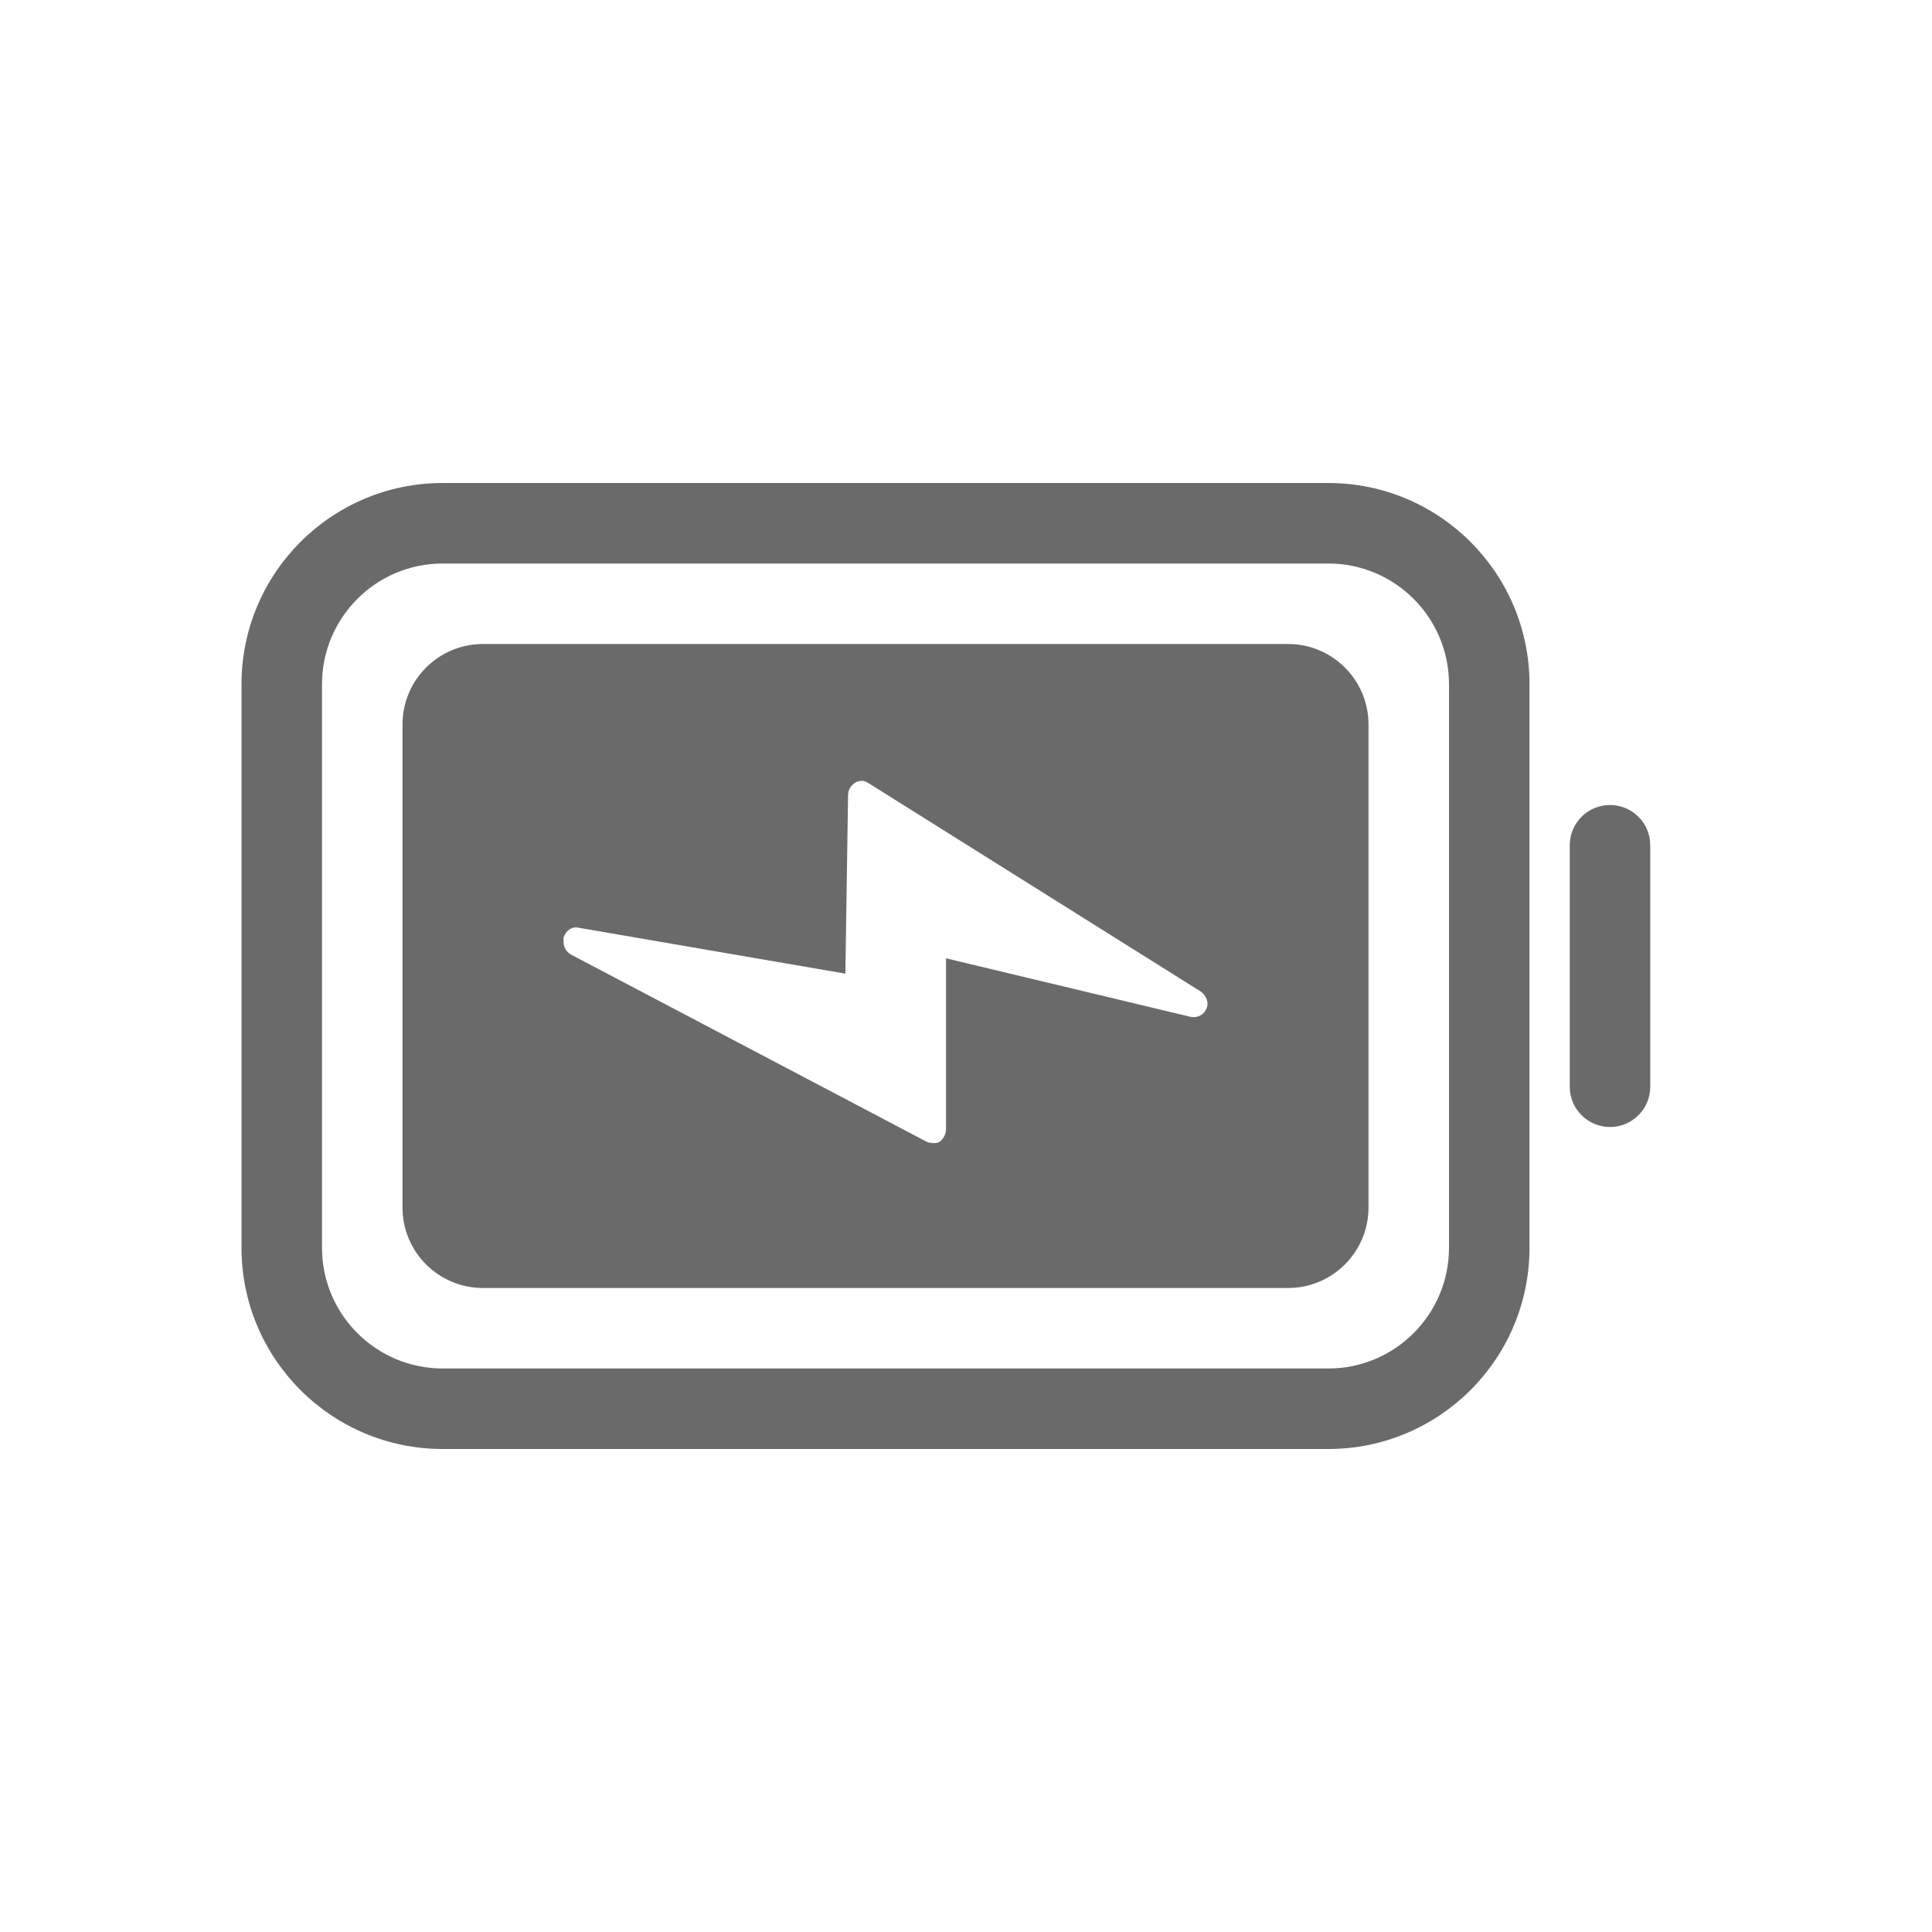
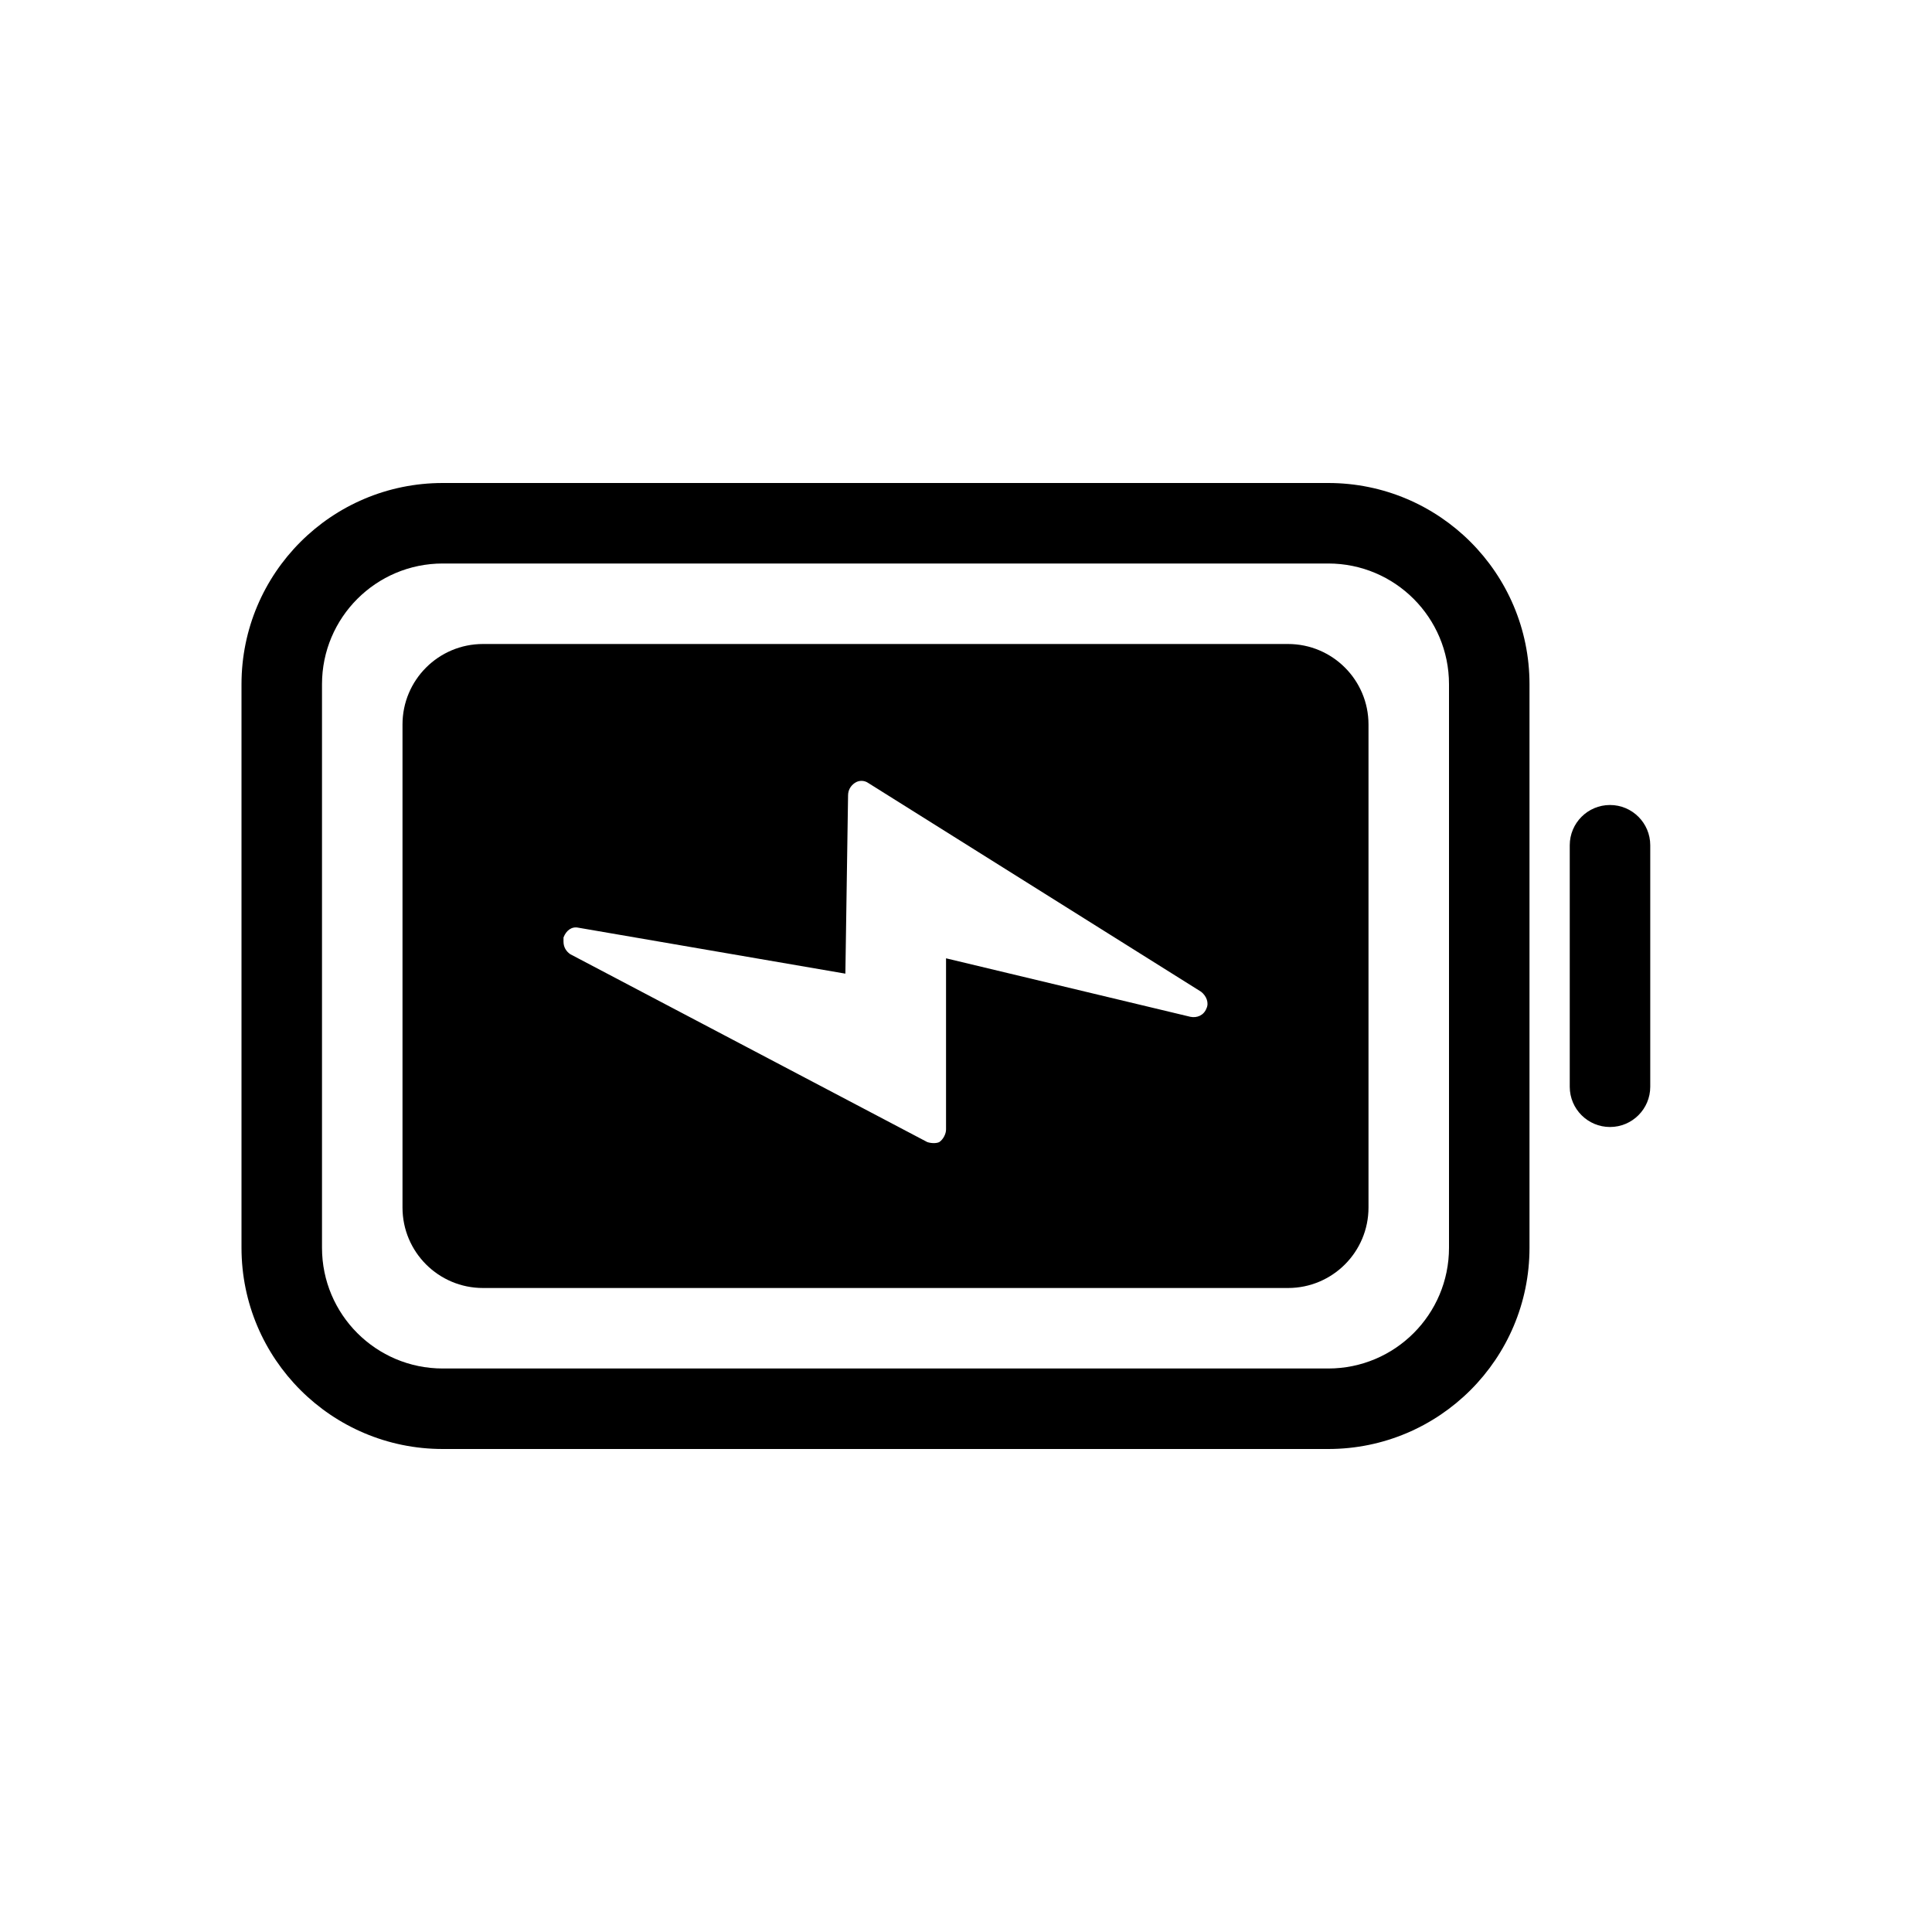
<svg xmlns="http://www.w3.org/2000/svg" width="48" height="48" viewBox="0 0 48 48" fill="none">
-   <path d="M39 21C39 20.448 39.448 20 40 20C40.552 20 41 20.448 41 21V27C41 27.552 40.552 28 40 28C39.448 28 39 27.552 39 27V21Z" fill="#6A6A6A" />
-   <path fill-rule="evenodd" clip-rule="evenodd" d="M6 17C6 14.239 8.239 12 11 12H33C35.761 12 38 14.239 38 17V31C38 33.761 35.761 36 33 36H11C8.239 36 6 33.761 6 31V17ZM11 14C9.343 14 8 15.343 8 17V31C8 32.657 9.343 34 11 34H33C34.657 34 36 32.657 36 31V17C36 15.343 34.657 14 33 14H11Z" fill="#6A6A6A" />
-   <path fill-rule="evenodd" clip-rule="evenodd" d="M12 16C10.895 16 10 16.895 10 18V30C10 31.105 10.895 32 12 32H32C33.105 32 34 31.105 34 30V18C34 16.895 33.105 16 32 16H12ZM14.167 23.706L23.037 28.374C23.137 28.409 23.271 28.409 23.337 28.374C23.438 28.305 23.504 28.167 23.504 28.063V23.809L29.574 25.262C29.74 25.296 29.907 25.227 29.974 25.054C30.041 24.916 29.974 24.743 29.84 24.639L21.57 19.452C21.47 19.383 21.337 19.383 21.237 19.452C21.137 19.521 21.07 19.625 21.07 19.763L21.003 24.19L14.367 23.048C14.2 23.014 14.067 23.118 14 23.291V23.394C14 23.533 14.067 23.636 14.167 23.706Z" fill="#6A6A6A" />
+   <path d="M39 21C39 20.448 39.448 20 40 20C40.552 20 41 20.448 41 21V27C41 27.552 40.552 28 40 28C39.448 28 39 27.552 39 27V21Z" fill="black" />
+   <path fill-rule="evenodd" clip-rule="evenodd" d="M6 17C6 14.239 8.239 12 11 12H33C35.761 12 38 14.239 38 17V31C38 33.761 35.761 36 33 36H11C8.239 36 6 33.761 6 31V17ZM11 14C9.343 14 8 15.343 8 17V31C8 32.657 9.343 34 11 34H33C34.657 34 36 32.657 36 31V17C36 15.343 34.657 14 33 14H11Z" fill="black" />
+   <path fill-rule="evenodd" clip-rule="evenodd" d="M12 16C10.895 16 10 16.895 10 18V30C10 31.105 10.895 32 12 32H32C33.105 32 34 31.105 34 30V18C34 16.895 33.105 16 32 16H12ZM14.167 23.706L23.037 28.374C23.137 28.409 23.271 28.409 23.337 28.374C23.438 28.305 23.504 28.167 23.504 28.063V23.809L29.574 25.262C29.74 25.296 29.907 25.227 29.974 25.054C30.041 24.916 29.974 24.743 29.84 24.639L21.57 19.452C21.47 19.383 21.337 19.383 21.237 19.452C21.137 19.521 21.07 19.625 21.07 19.763L21.003 24.19L14.367 23.048C14.2 23.014 14.067 23.118 14 23.291V23.394C14 23.533 14.067 23.636 14.167 23.706Z" fill="black" />
</svg>
